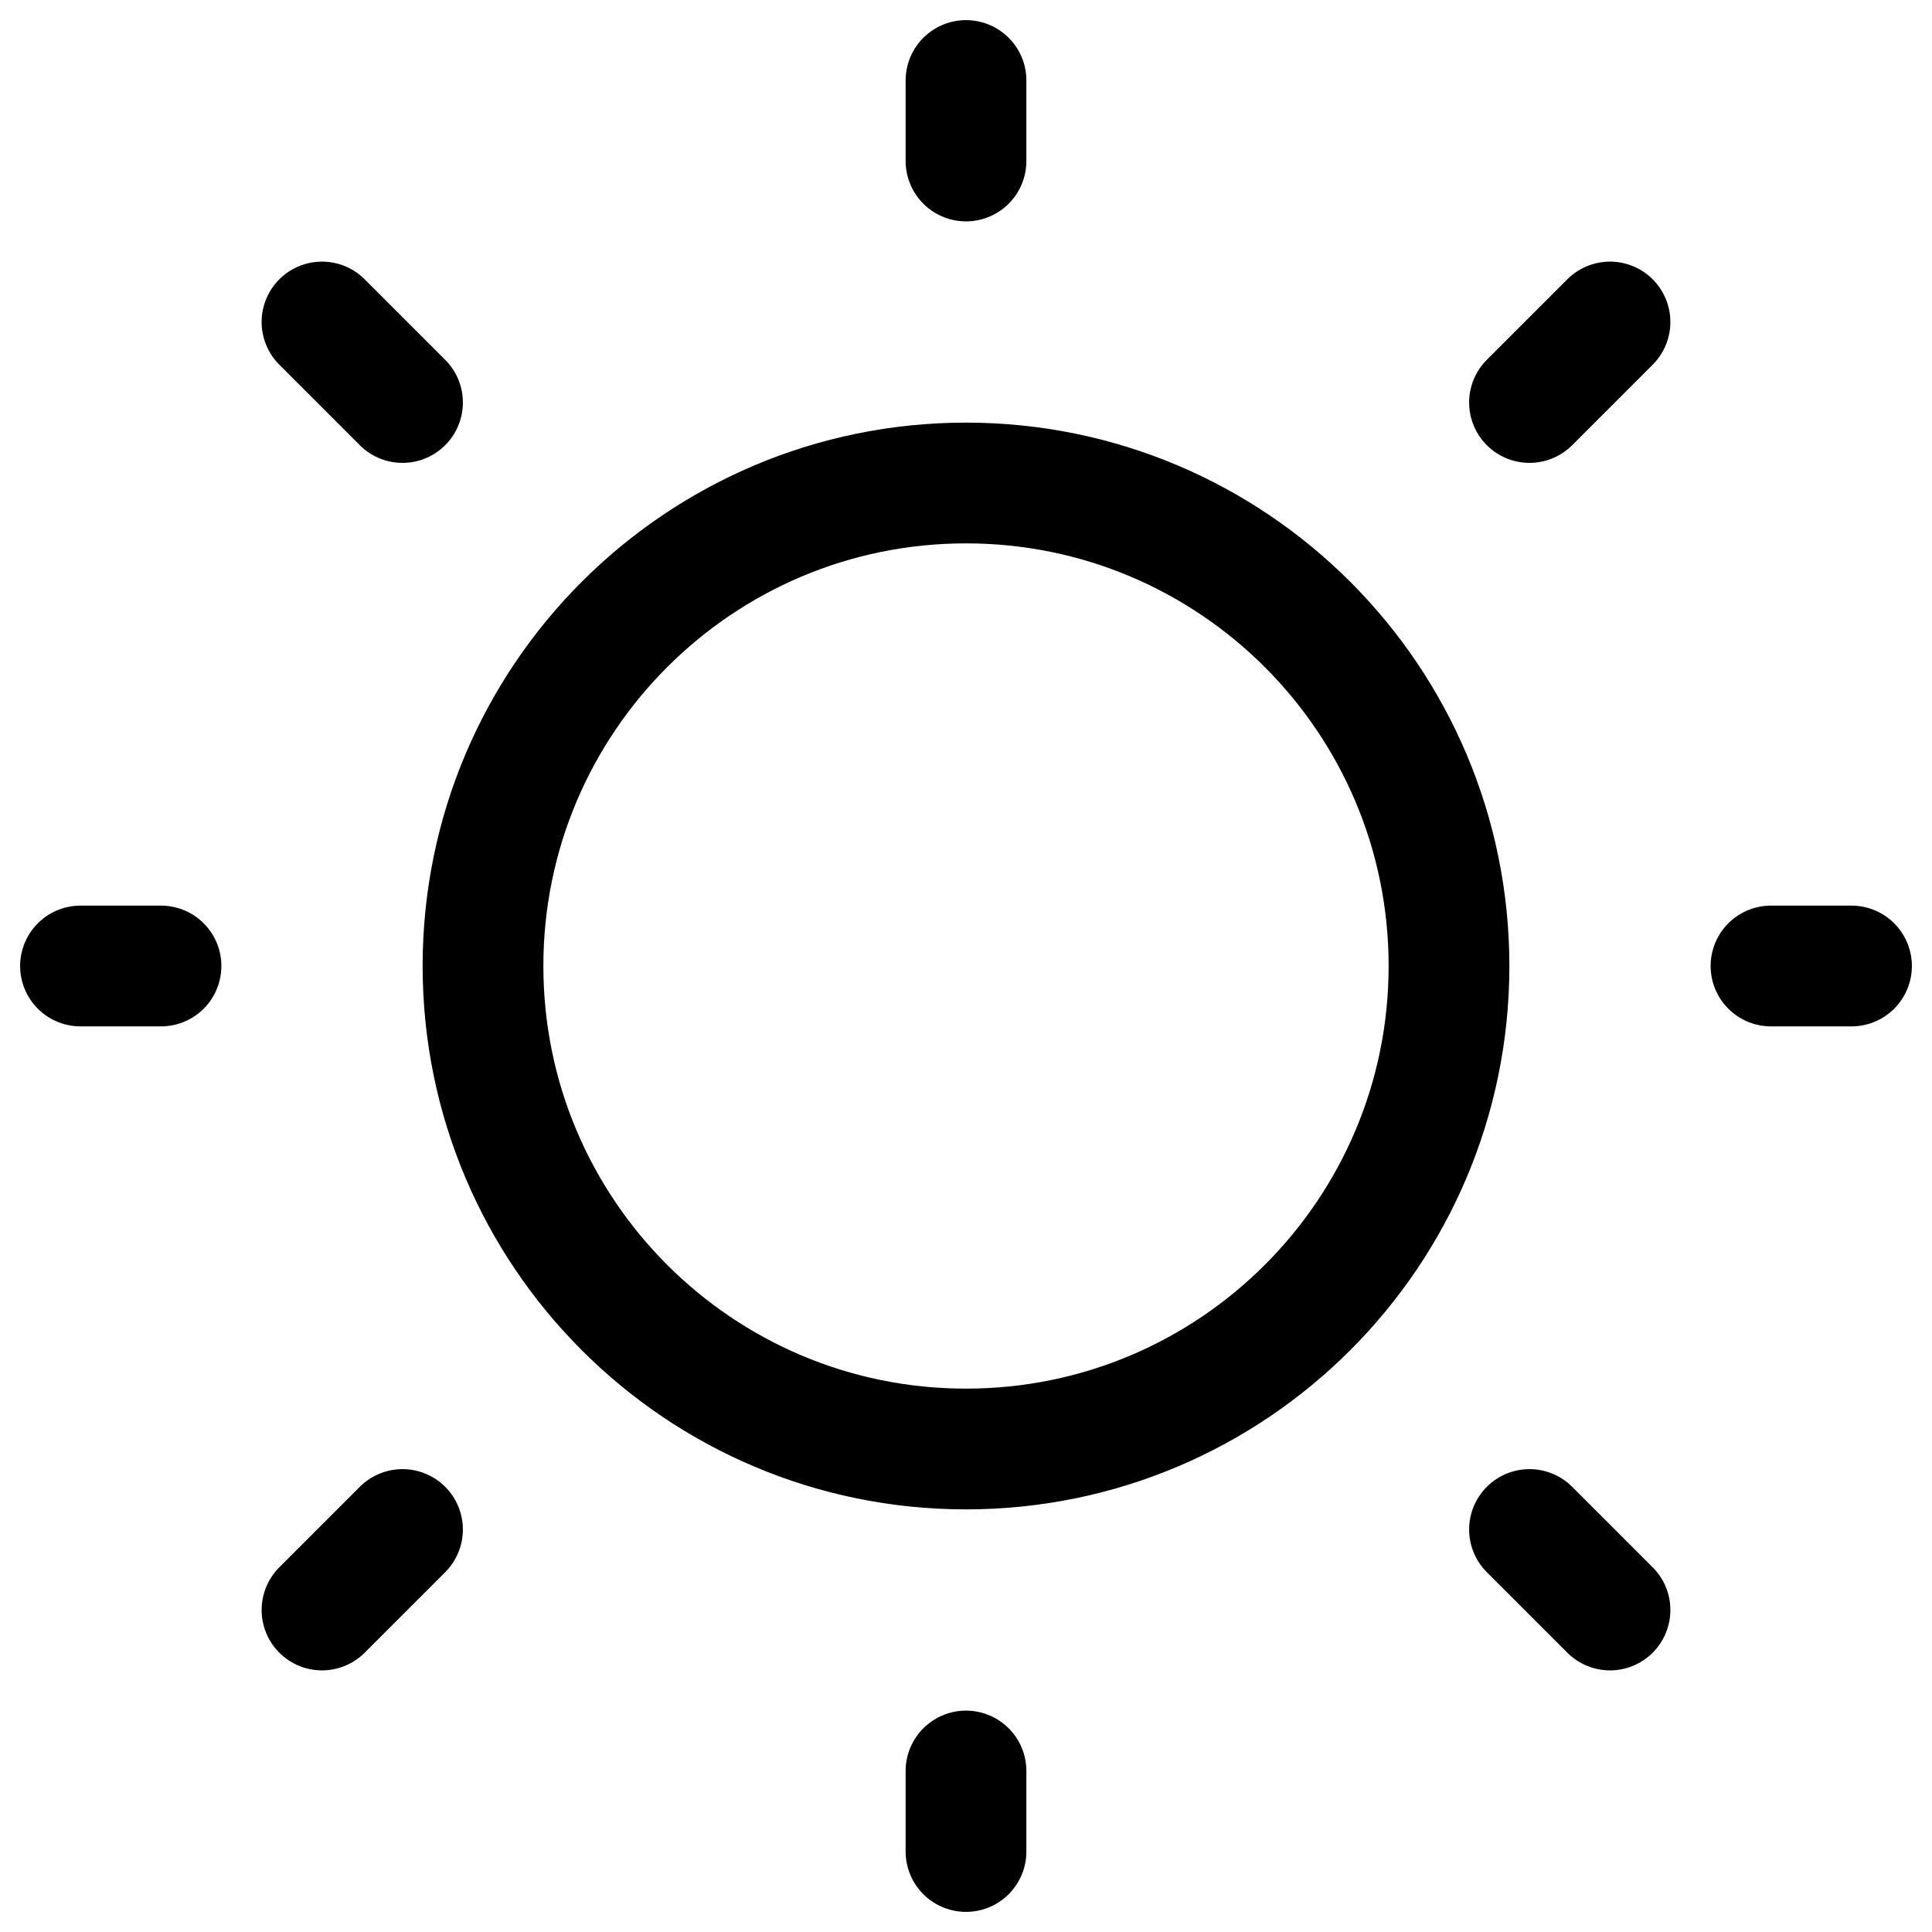
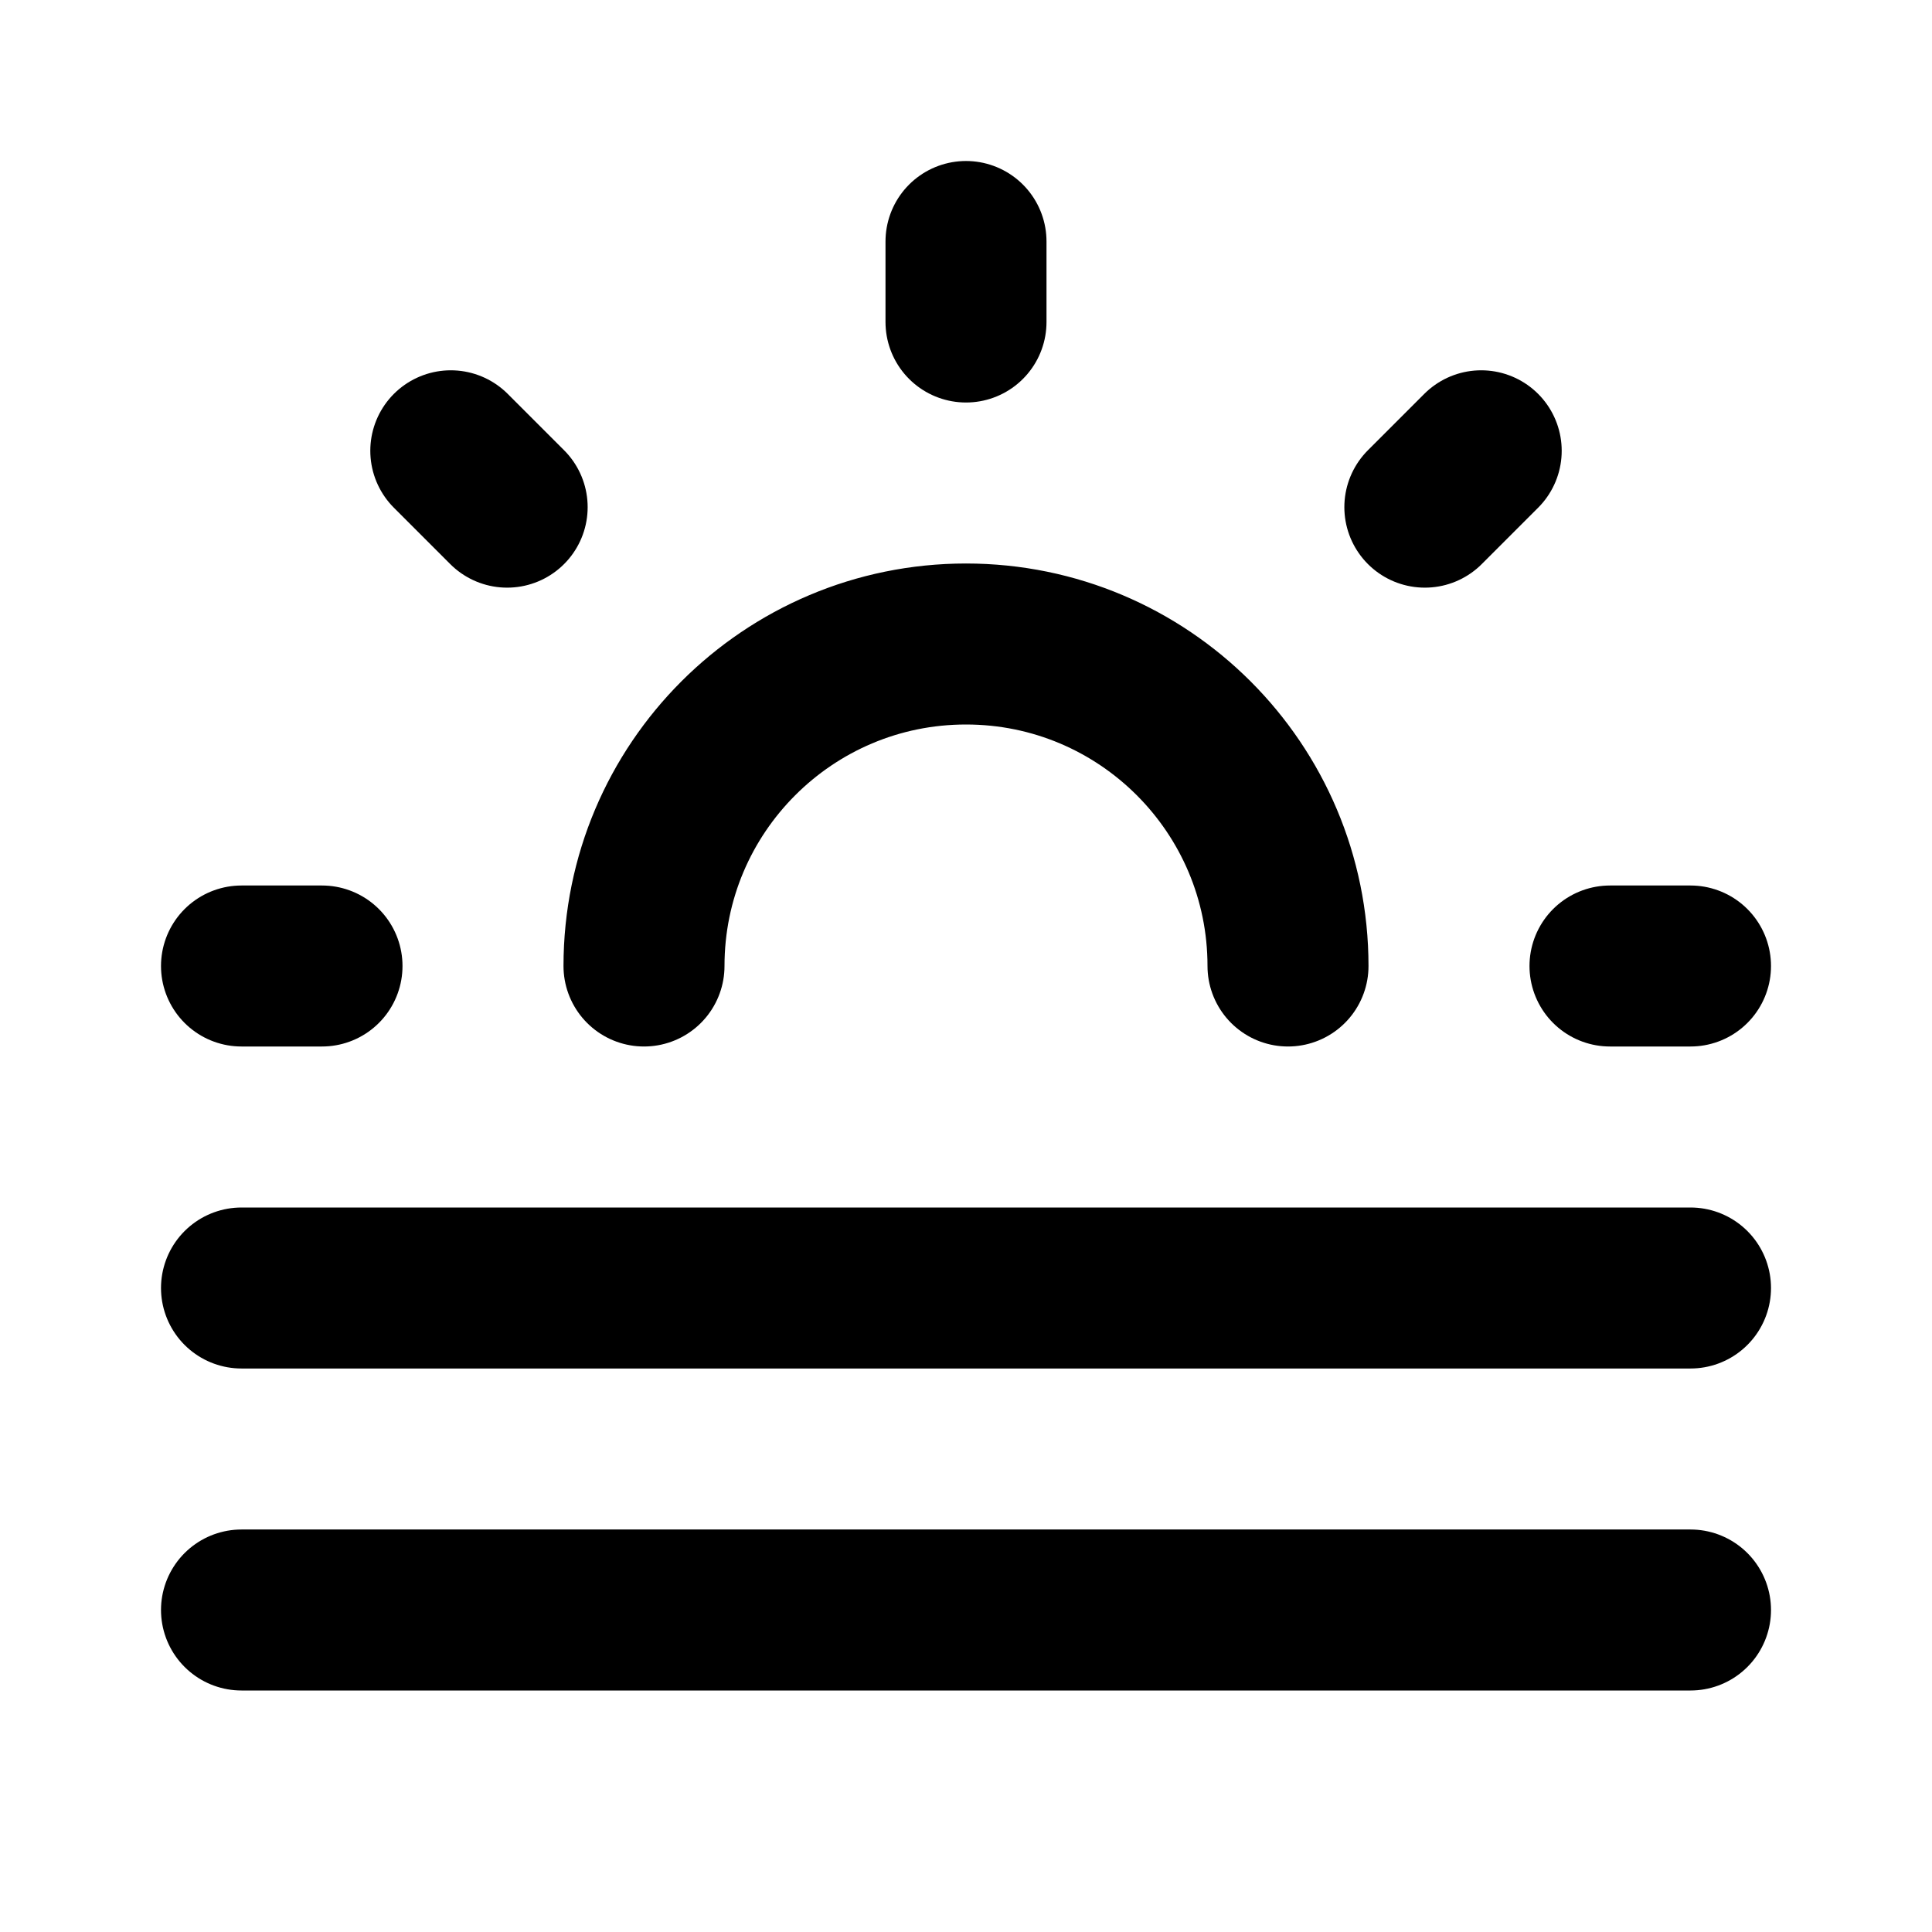
<svg xmlns="http://www.w3.org/2000/svg" viewBox="0 0 24 24">
-   <path fill="none" stroke="currentColor" stroke-linecap="round" stroke-linejoin="round" stroke-width="1.5" d="M12 18a6 6 0 1 0 0-12a6 6 0 0 0 0 12m10-6h1M12 2V1m0 22v-1m8-2l-1-1m1-15l-1 1M4 20l1-1M4 4l1 1m-4 7h1" />
+   <path fill="none" stroke="currentColor" stroke-linecap="round" stroke-linejoin="round" stroke-width="2" d="M3 12h1m8-9v1m8 8h1M5.6 5.6l.7.7m12.1-.7l-.7.7M8 12a4 4 0 1 1 8 0M3 16h18M3 20h18" />
</svg>
